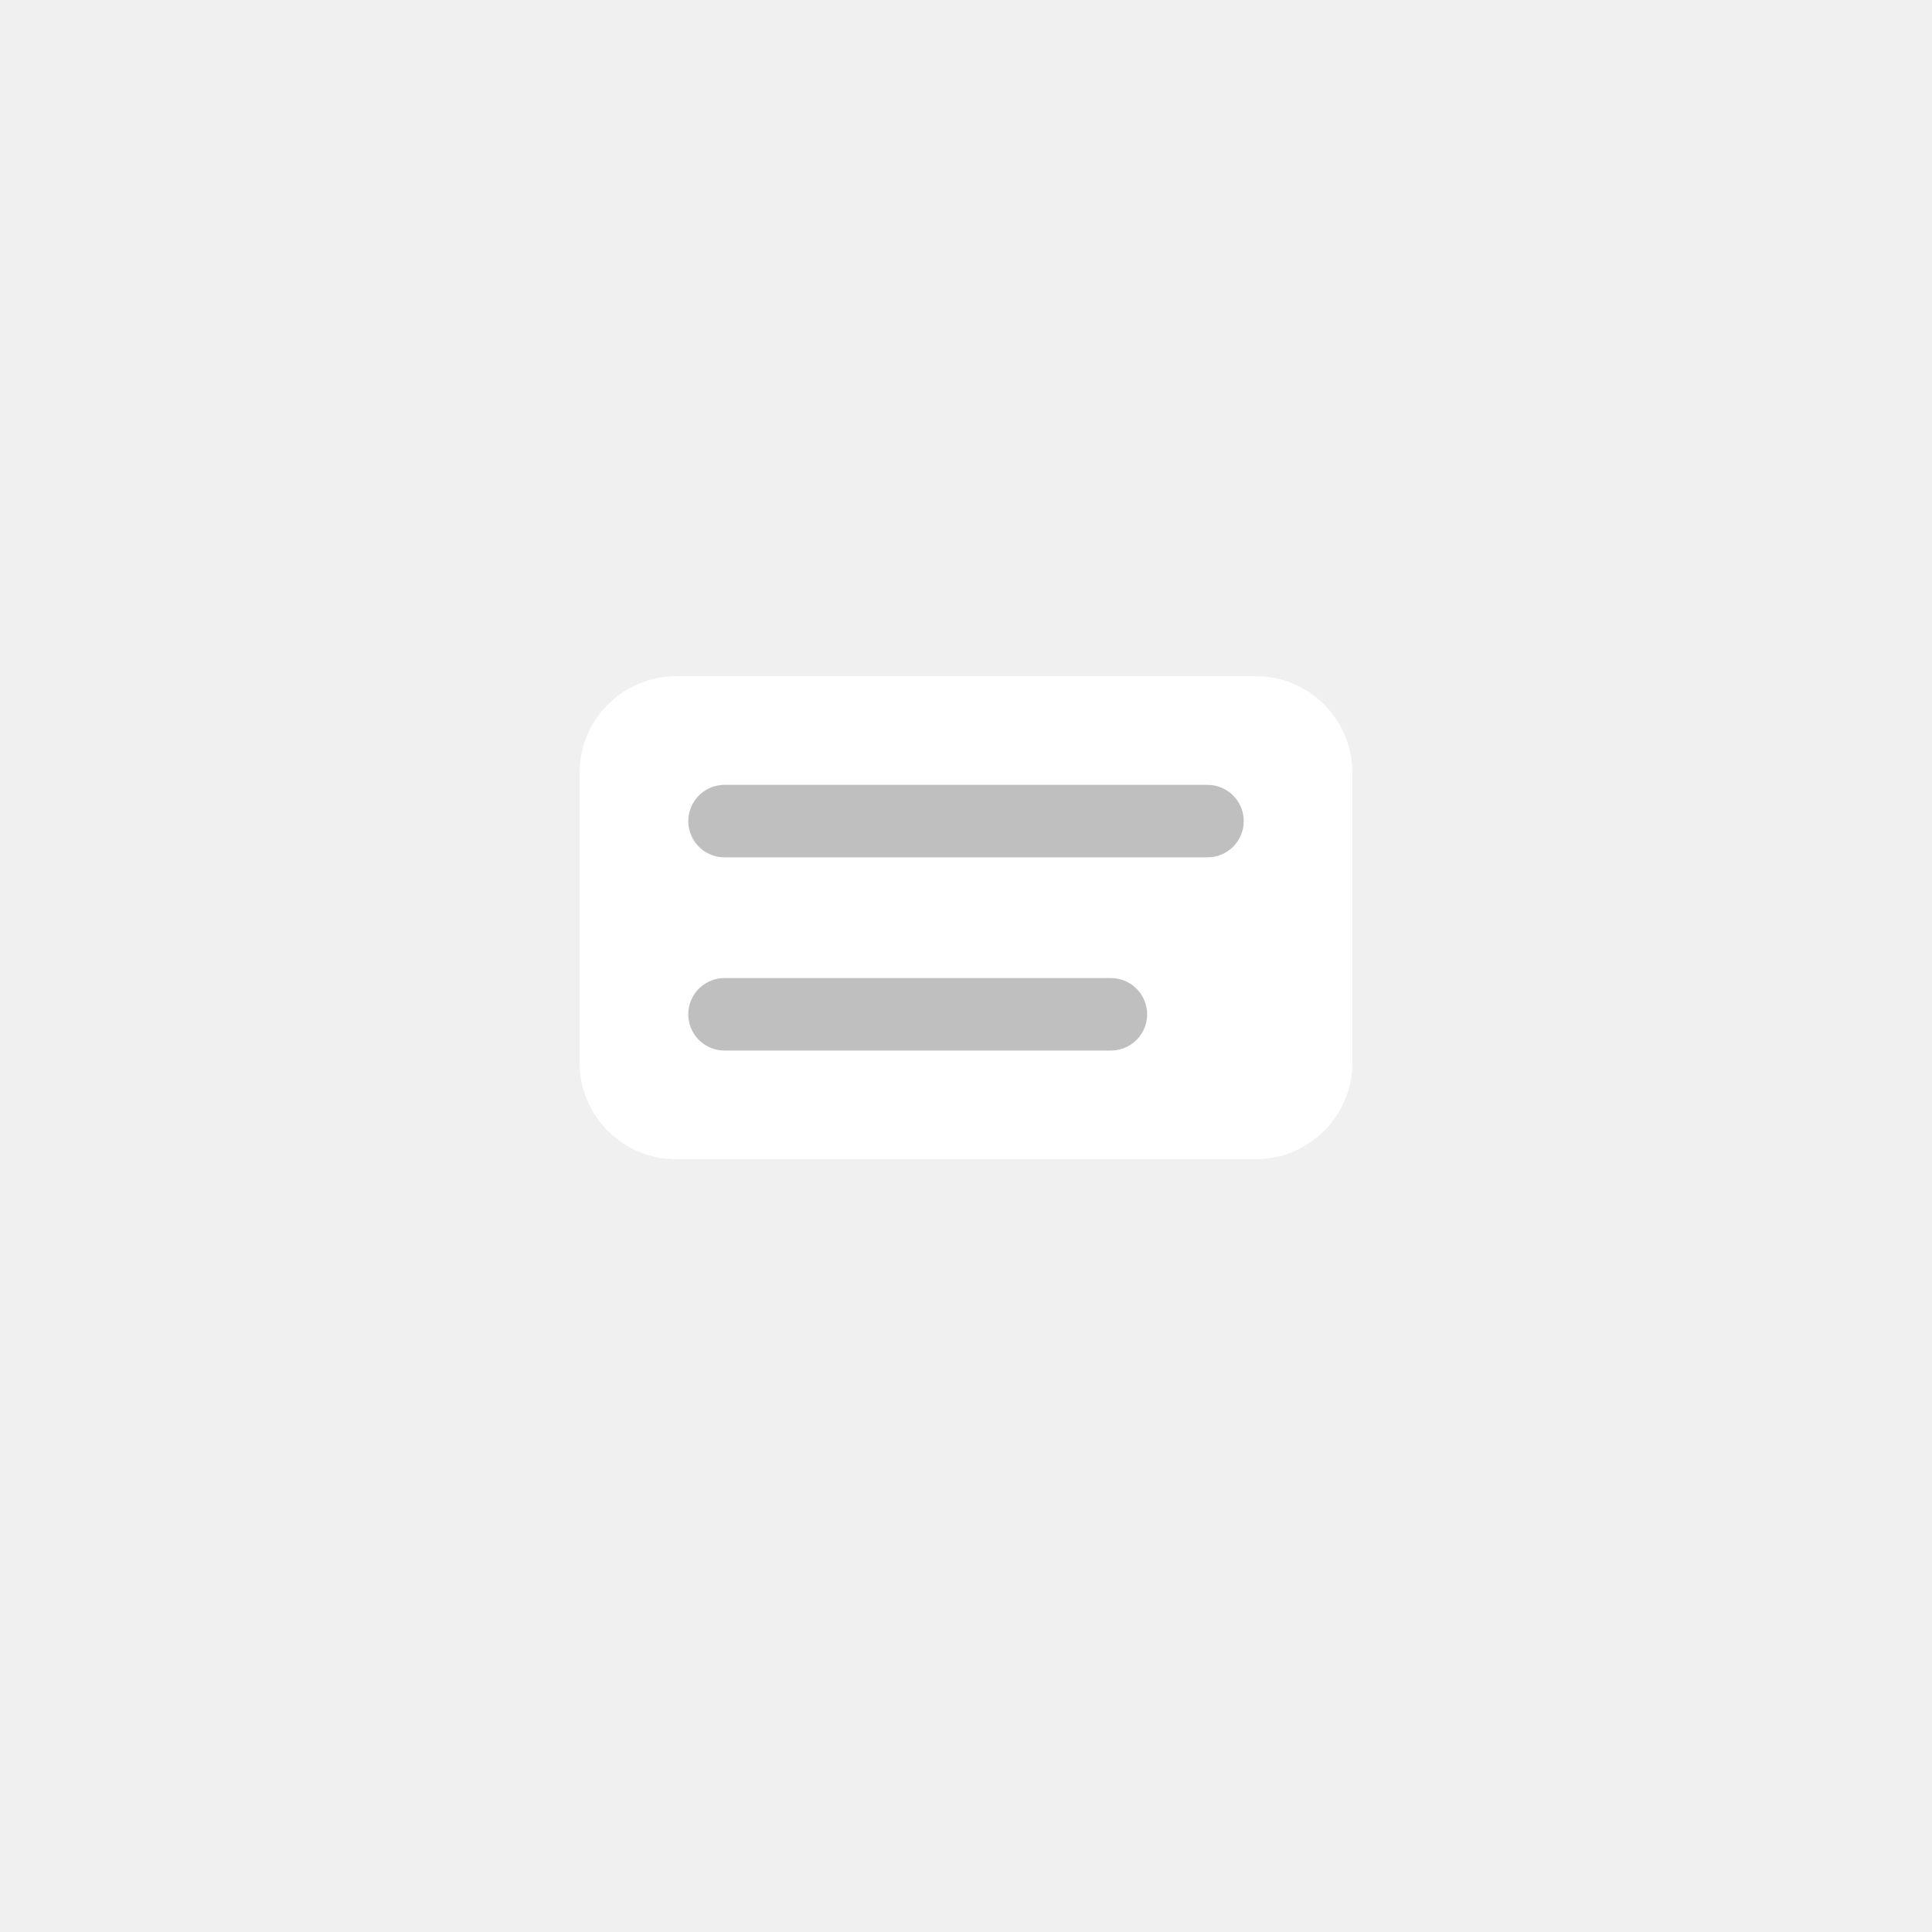
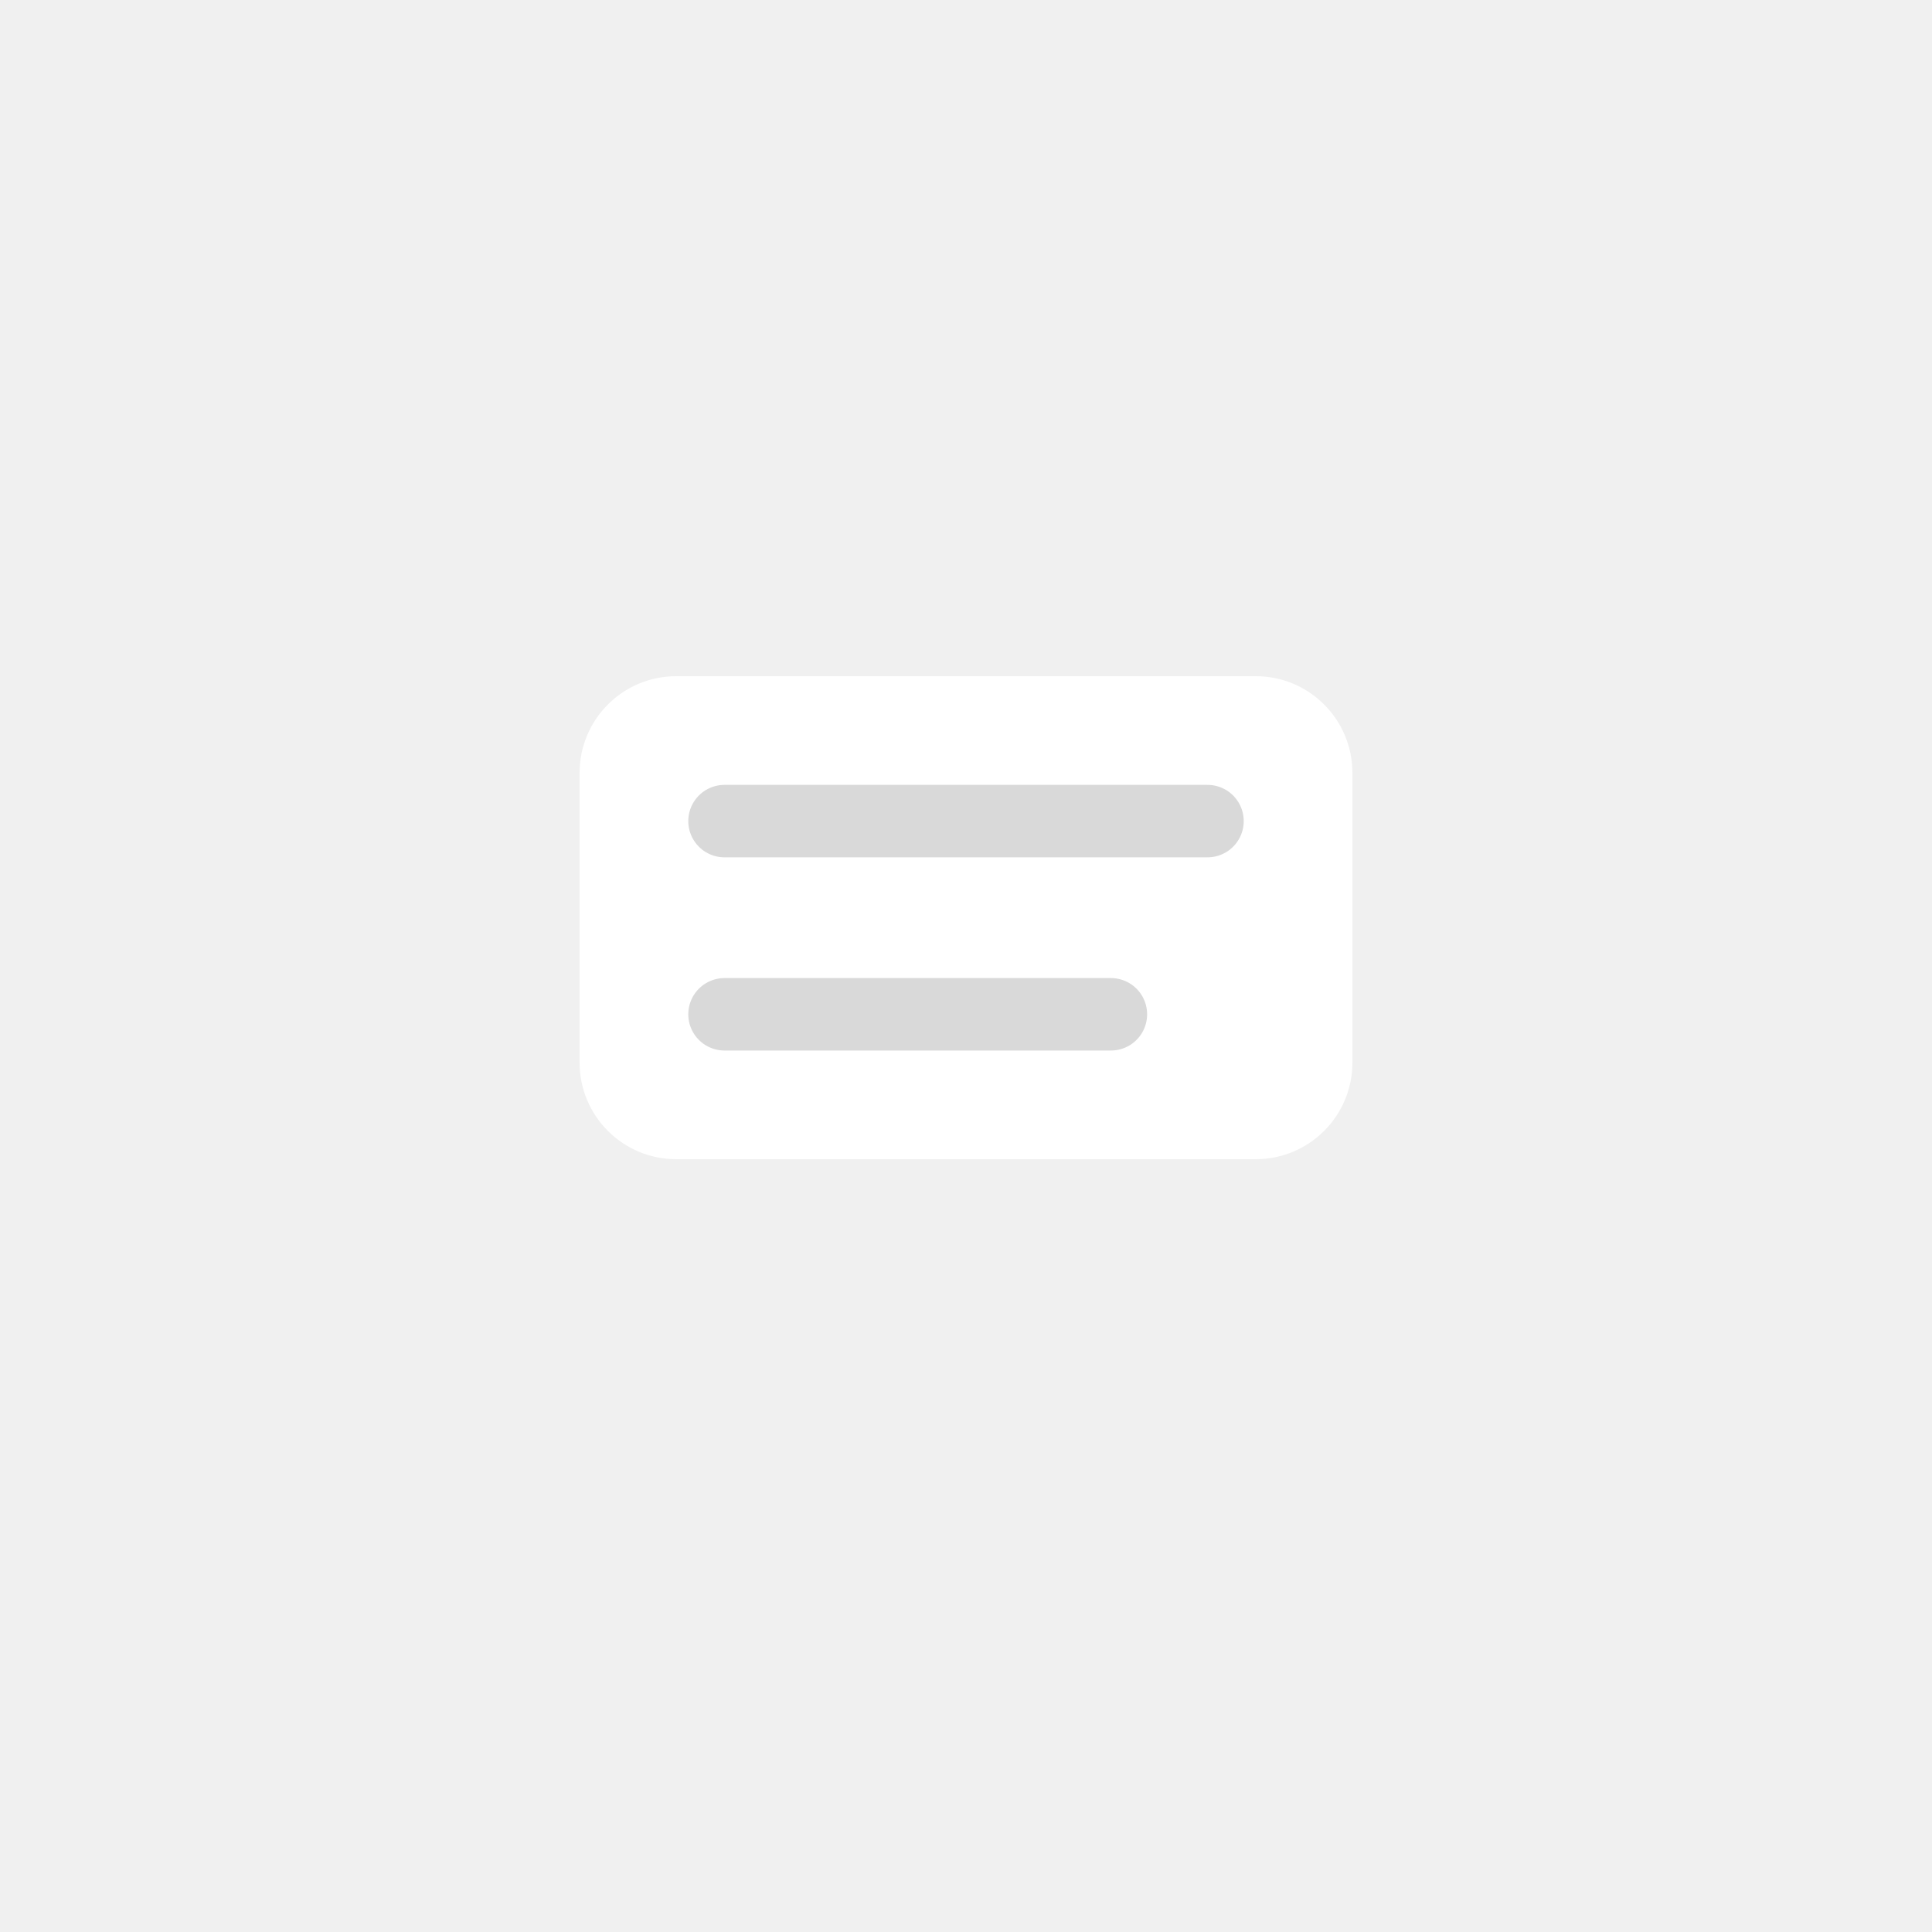
<svg xmlns="http://www.w3.org/2000/svg" width="40" height="40" viewBox="0 0 40 40" fill="none">
  <rect x="12" y="14" width="16" height="10" rx="2" fill="white" />
-   <path d="M15 17H25M15 21H23" stroke="black" stroke-opacity="0.25" stroke-width="1.5" stroke-linecap="round" />
+   <path d="M15 17H25M15 21H23" stroke="black" stroke-opacity="0.15" stroke-width="1.5" stroke-linecap="round" />
</svg>
